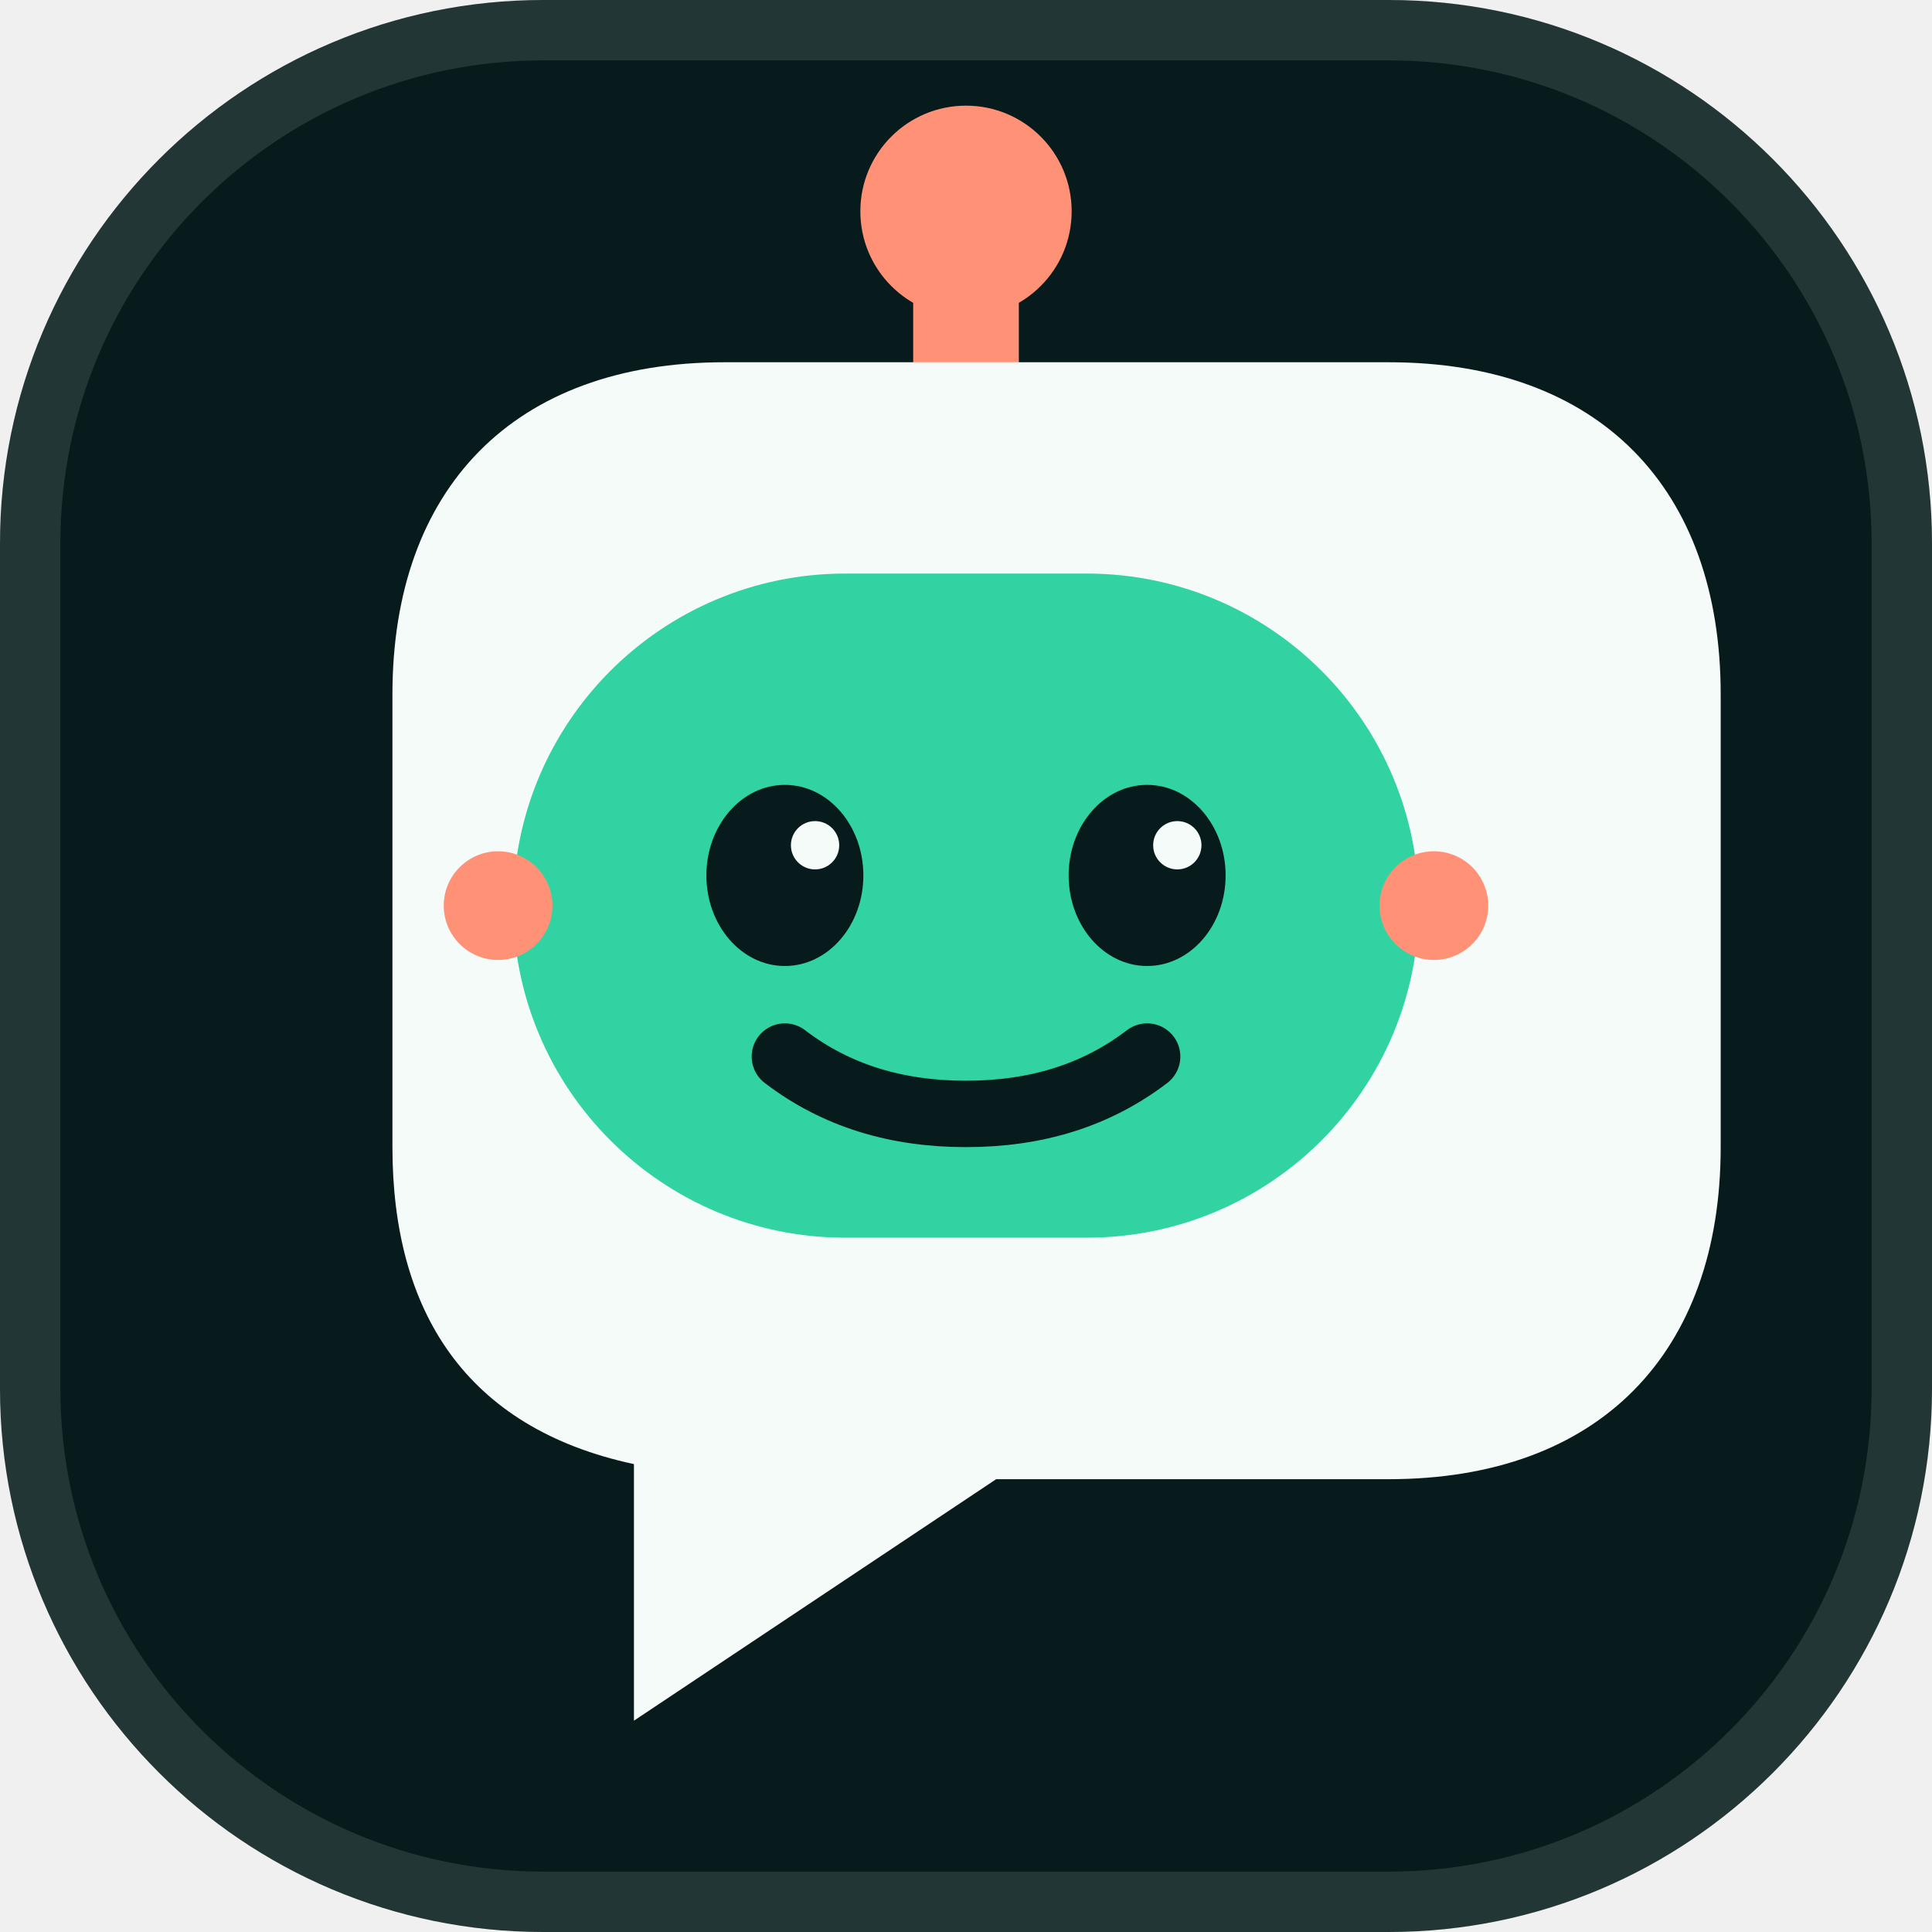
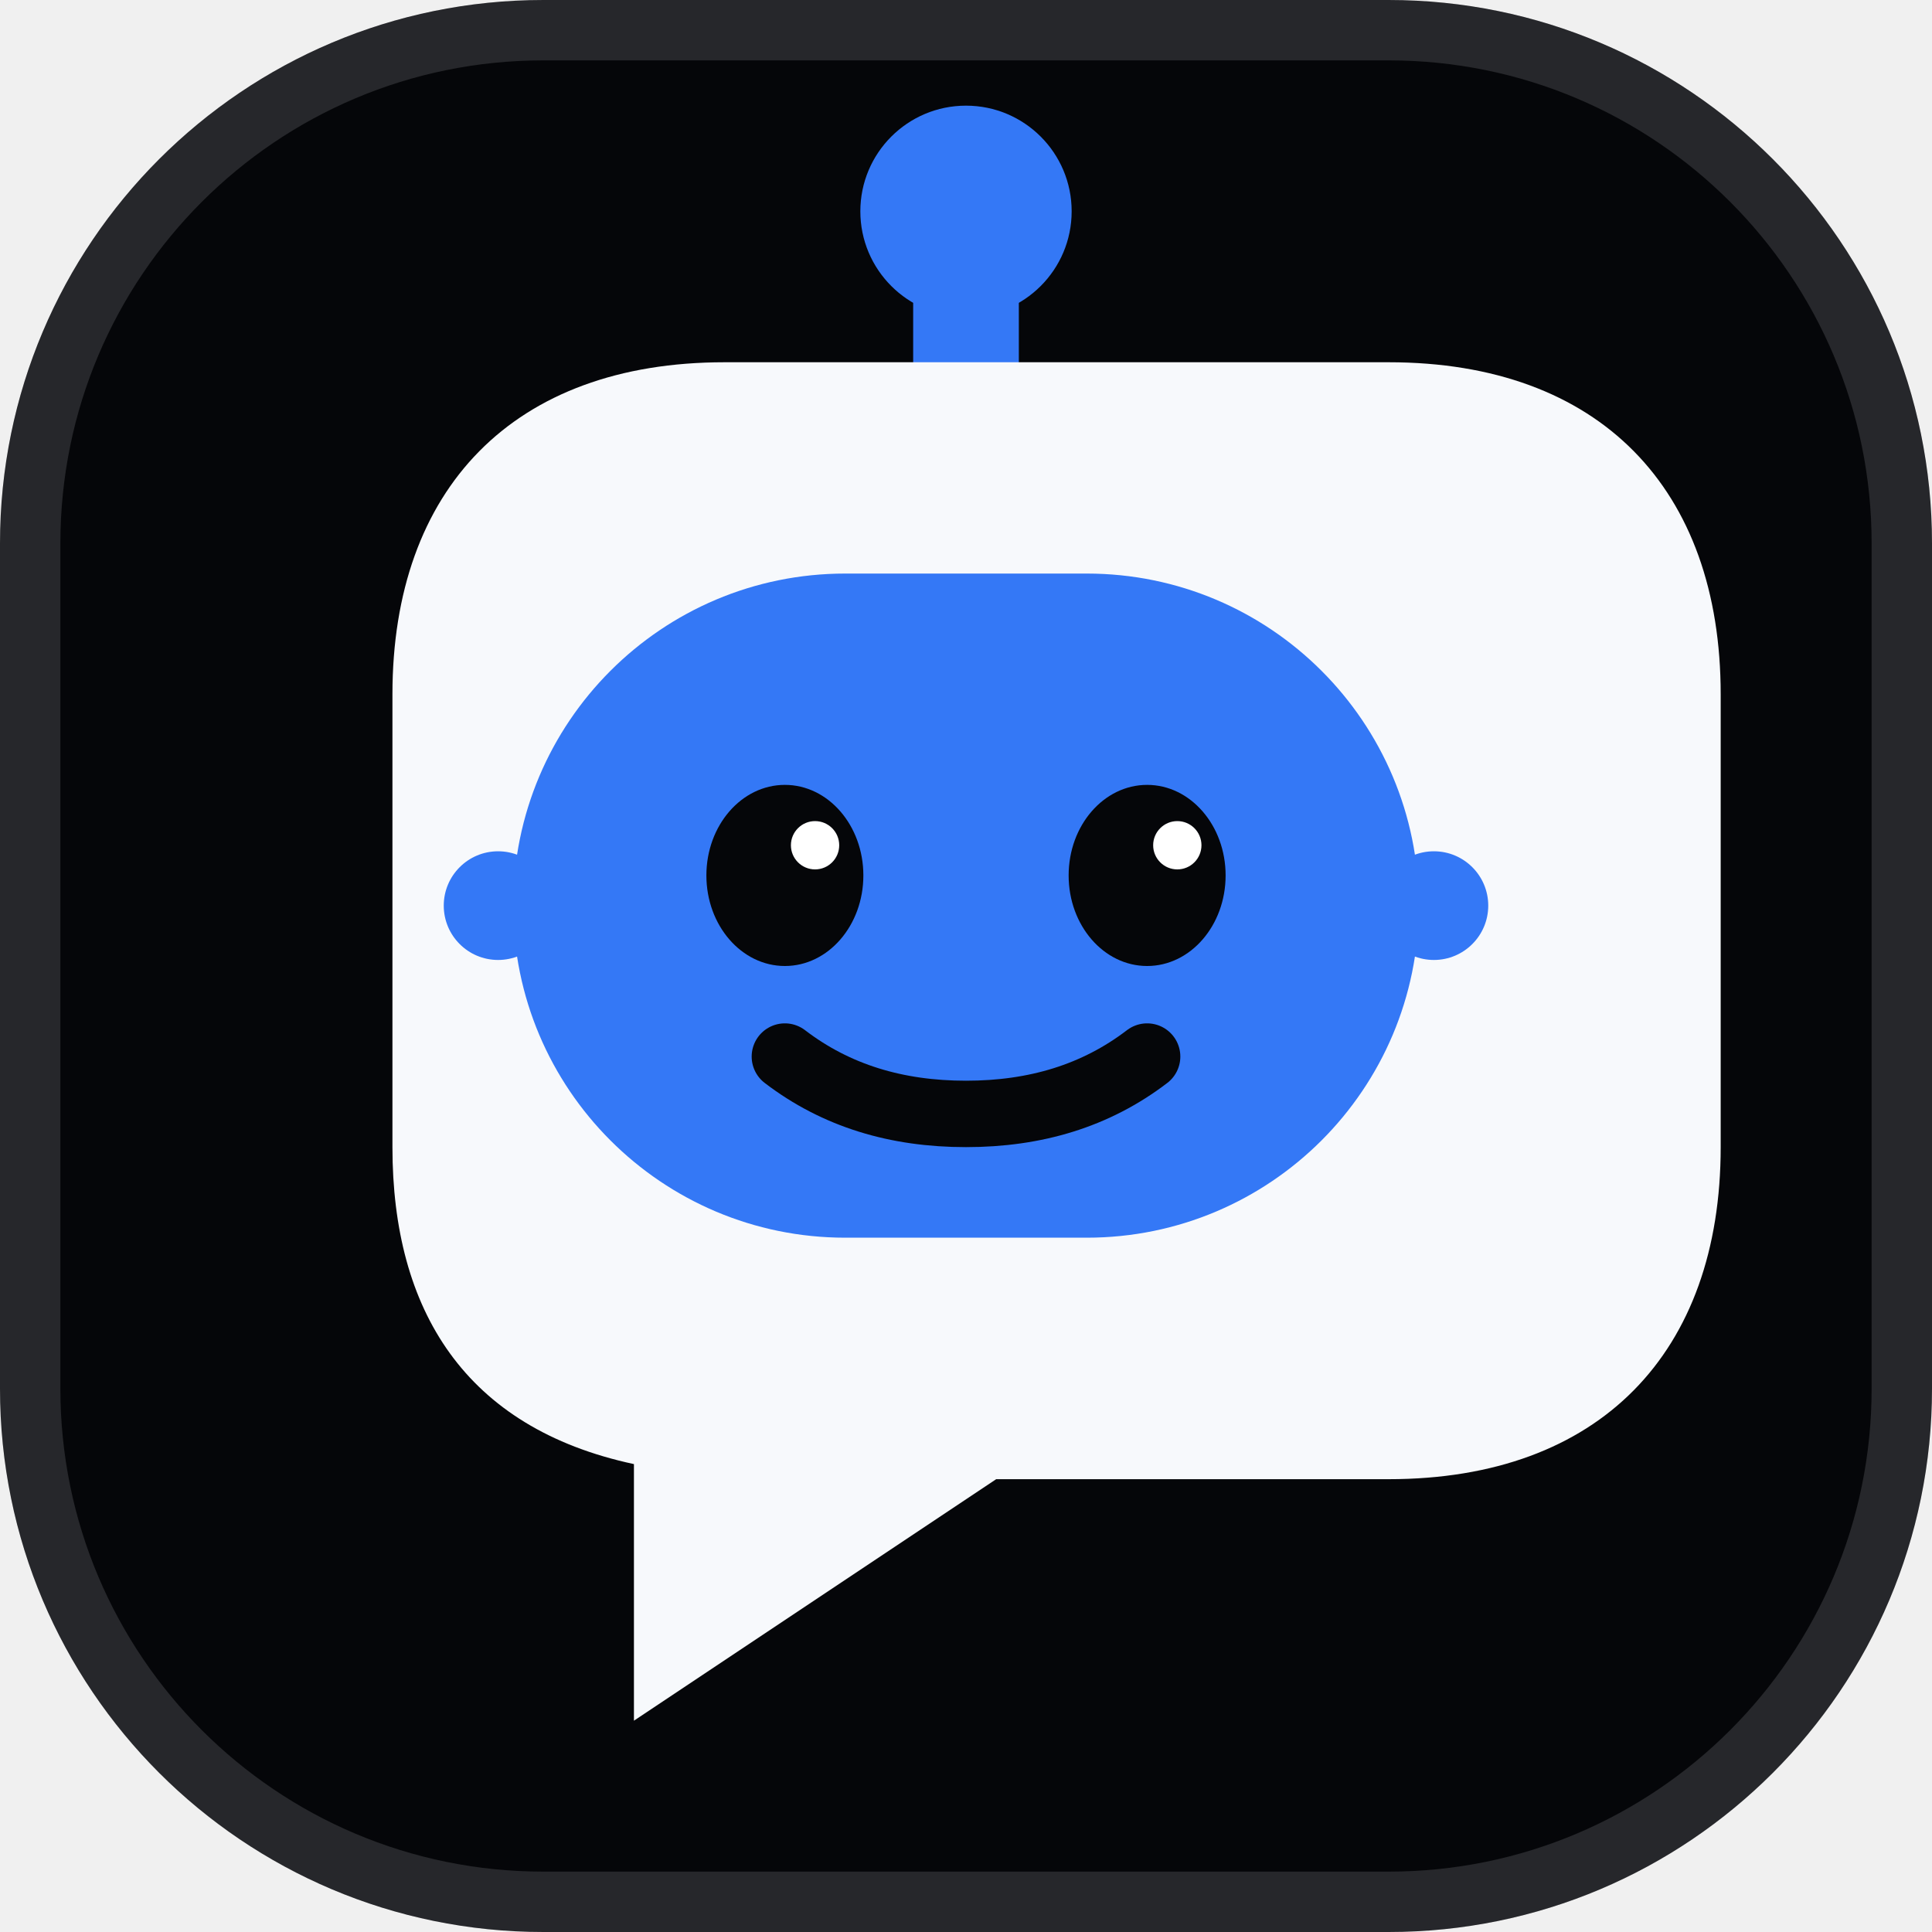
<svg xmlns="http://www.w3.org/2000/svg" viewBox="0 0 64 64" fill="none">
-   <rect width="64" height="64" rx="18" fill="#071B1C" />
-   <rect x="1" y="1" width="62" height="62" rx="17" stroke="#F4FBF8" stroke-opacity=".12" stroke-width="2" />
-   <path d="M32 13v-4" stroke="#FF9276" stroke-width="3.5" stroke-linecap="round" />
-   <circle cx="32" cy="7" r="3.5" fill="#FF9276" />
-   <path d="M18 12h28c7 0 11 4.2 11 11v15c0 6.8-4 11-11 11H33L21 57v-8.5c-5.6-1.2-8-5.1-8-10.5V23c0-6.8 4-11 11-11Z" fill="#F4FBF8" />
-   <rect x="17" y="19" width="30" height="22" rx="11" fill="#32D3A2" />
-   <ellipse cx="26" cy="29" rx="2.6" ry="3" fill="#071B1C" />
-   <ellipse cx="38" cy="29" rx="2.6" ry="3" fill="#071B1C" />
-   <circle cx="27" cy="28" r=".8" fill="#F4FBF8" />
-   <circle cx="39" cy="28" r=".8" fill="#F4FBF8" />
-   <path d="M26 35c1.7 1.3 3.7 1.9 6 1.9s4.3-.6 6-1.9" stroke="#071B1C" stroke-width="2.2" stroke-linecap="round" />
-   <circle cx="16.5" cy="30" r="1.8" fill="#FF9276" />
-   <circle cx="47.5" cy="30" r="1.8" fill="#FF9276" />
+   <rect width="64" height="64" rx="18" fill="#050609" />
+   <rect x="1" y="1" width="62" height="62" rx="17" stroke="#F7F9FC" stroke-opacity=".14" stroke-width="2" />
+   <path d="M32 13v-4" stroke="#3478F6" stroke-width="3.5" stroke-linecap="round" />
+   <circle cx="32" cy="7" r="3.5" fill="#3478F6" />
+   <path d="M18 12h28c7 0 11 4.2 11 11v15c0 6.8-4 11-11 11H33L21 57v-8.5c-5.6-1.2-8-5.1-8-10.5V23c0-6.8 4-11 11-11Z" fill="#F7F9FC" />
+   <rect x="17" y="19" width="30" height="22" rx="11" fill="#3478F6" />
+   <ellipse cx="26" cy="29" rx="2.6" ry="3" fill="#050609" />
+   <ellipse cx="38" cy="29" rx="2.6" ry="3" fill="#050609" />
+   <circle cx="27" cy="28" r=".8" fill="#FFFFFF" />
+   <circle cx="39" cy="28" r=".8" fill="#FFFFFF" />
+   <path d="M26 35c1.7 1.3 3.7 1.9 6 1.9s4.3-.6 6-1.9" stroke="#050609" stroke-width="2.2" stroke-linecap="round" />
+   <circle cx="16.5" cy="30" r="1.8" fill="#3478F6" />
+   <circle cx="47.5" cy="30" r="1.8" fill="#3478F6" />
</svg>
